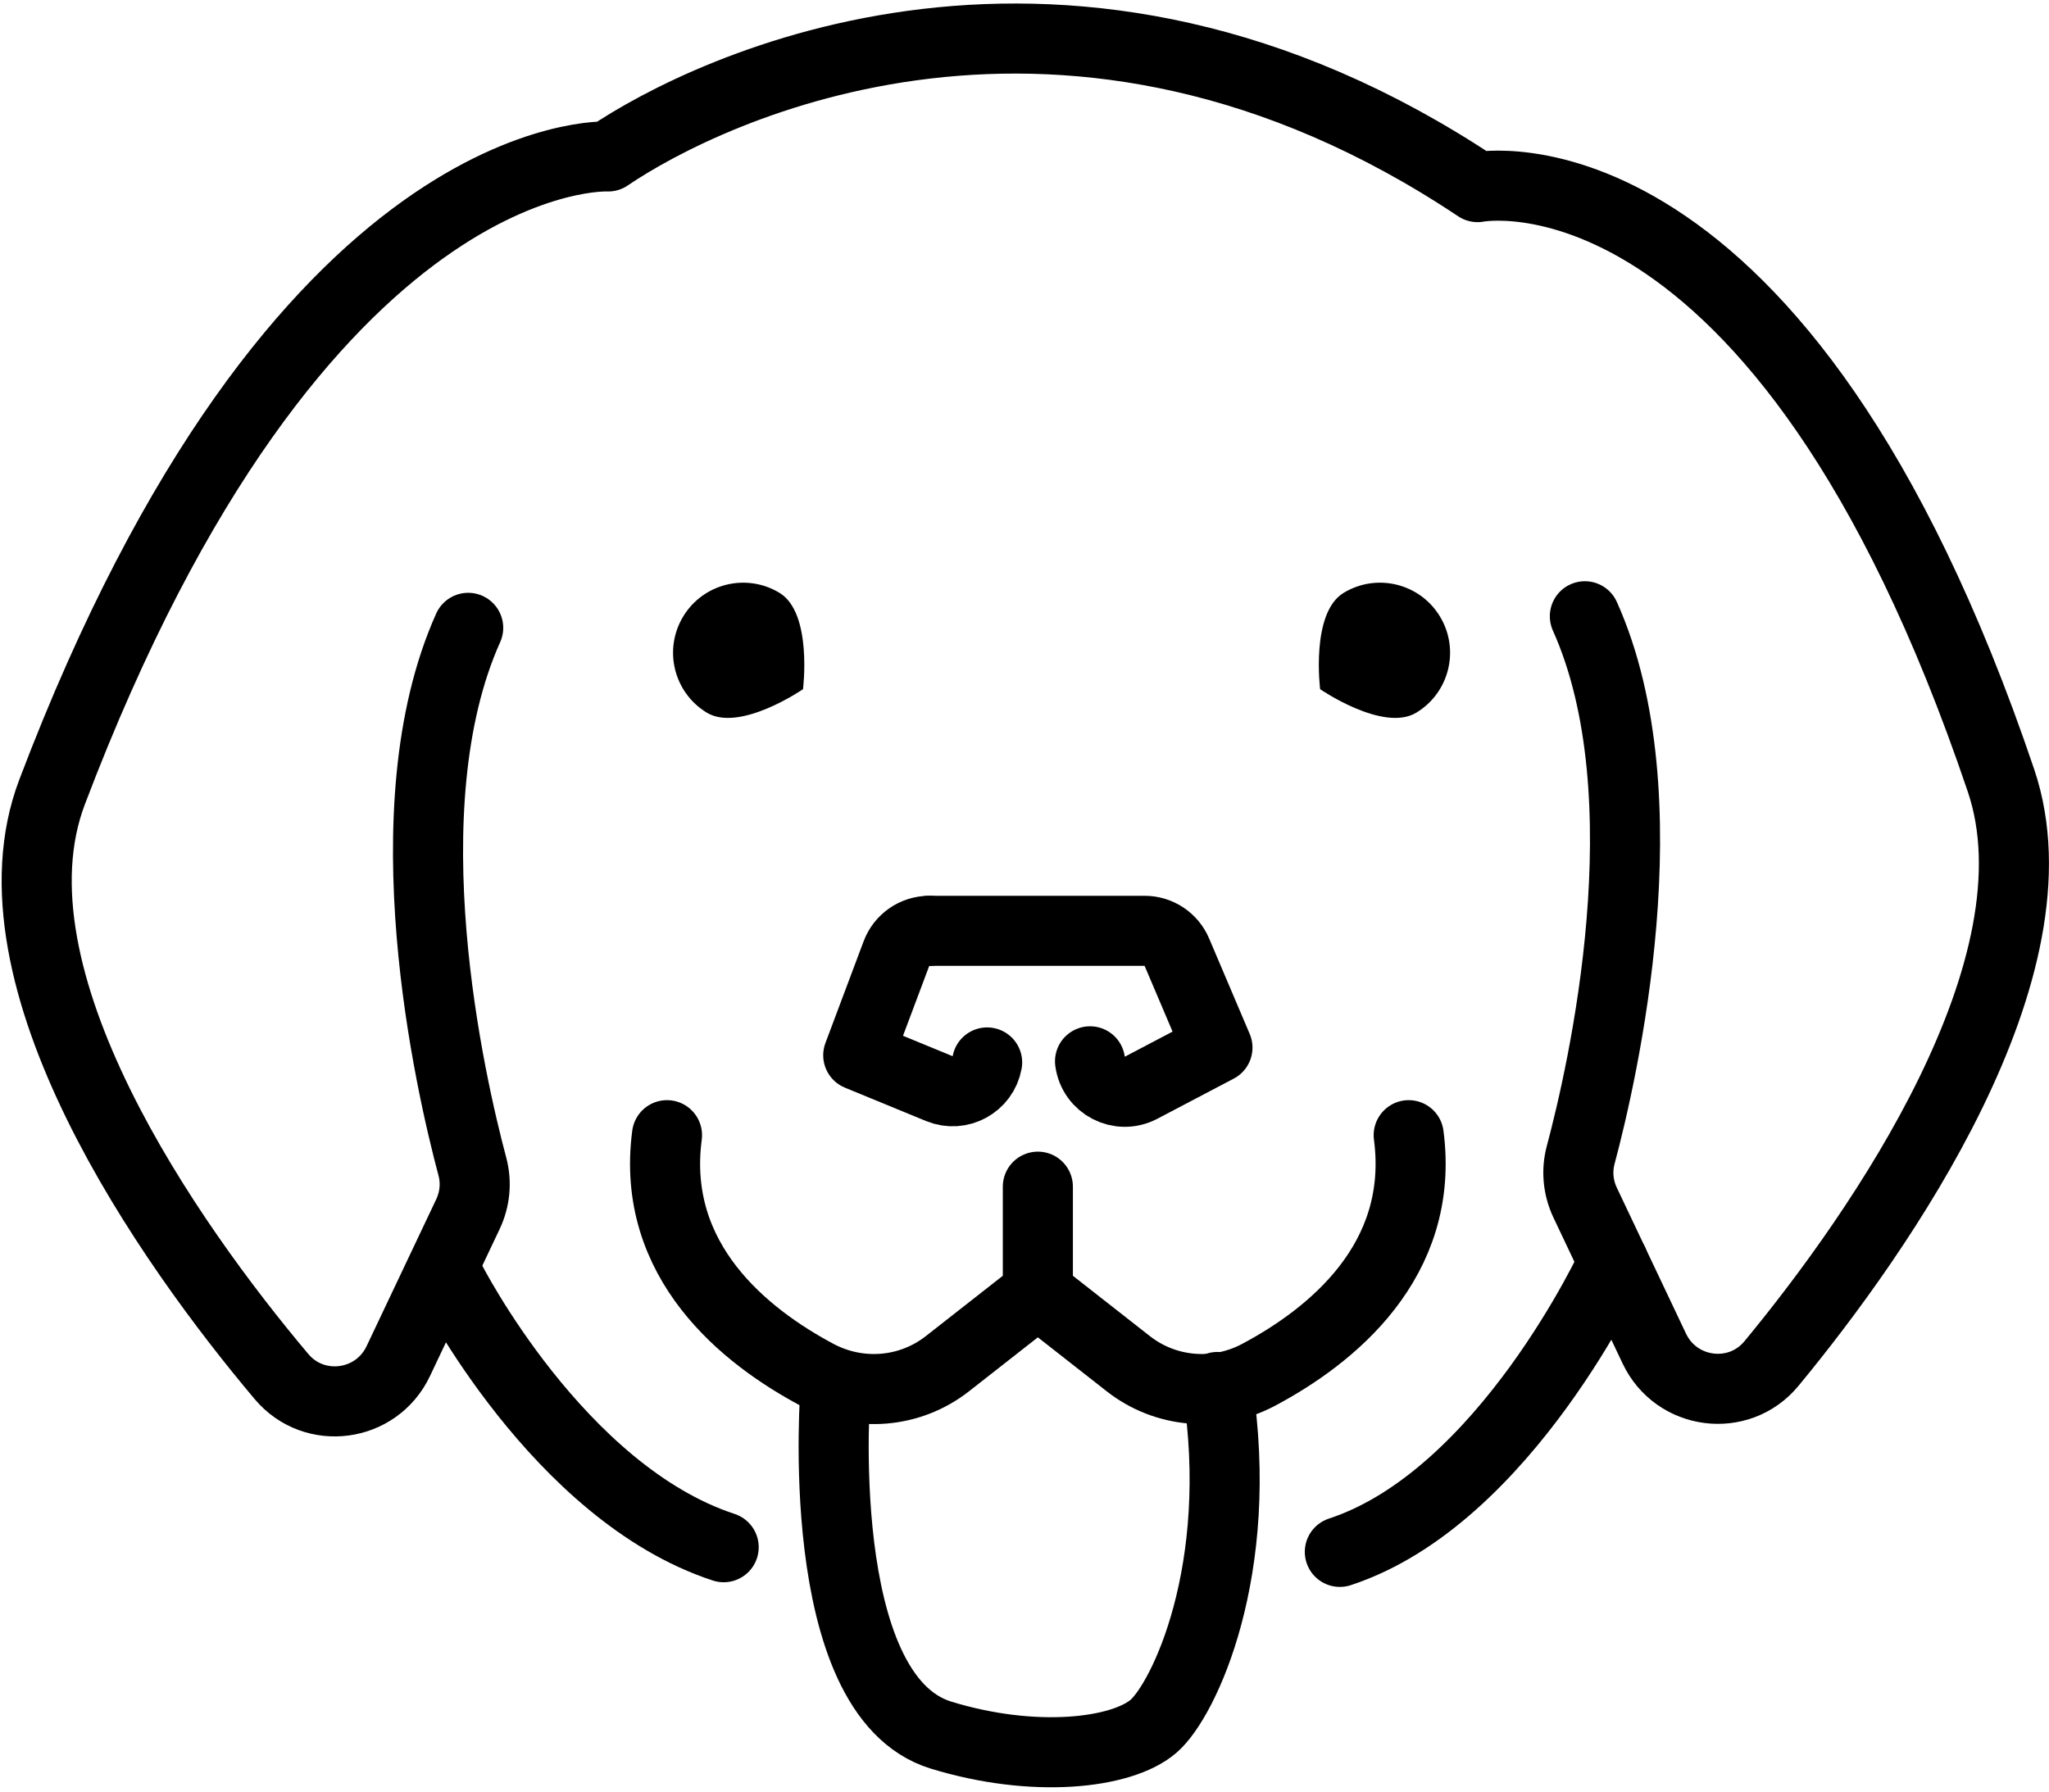
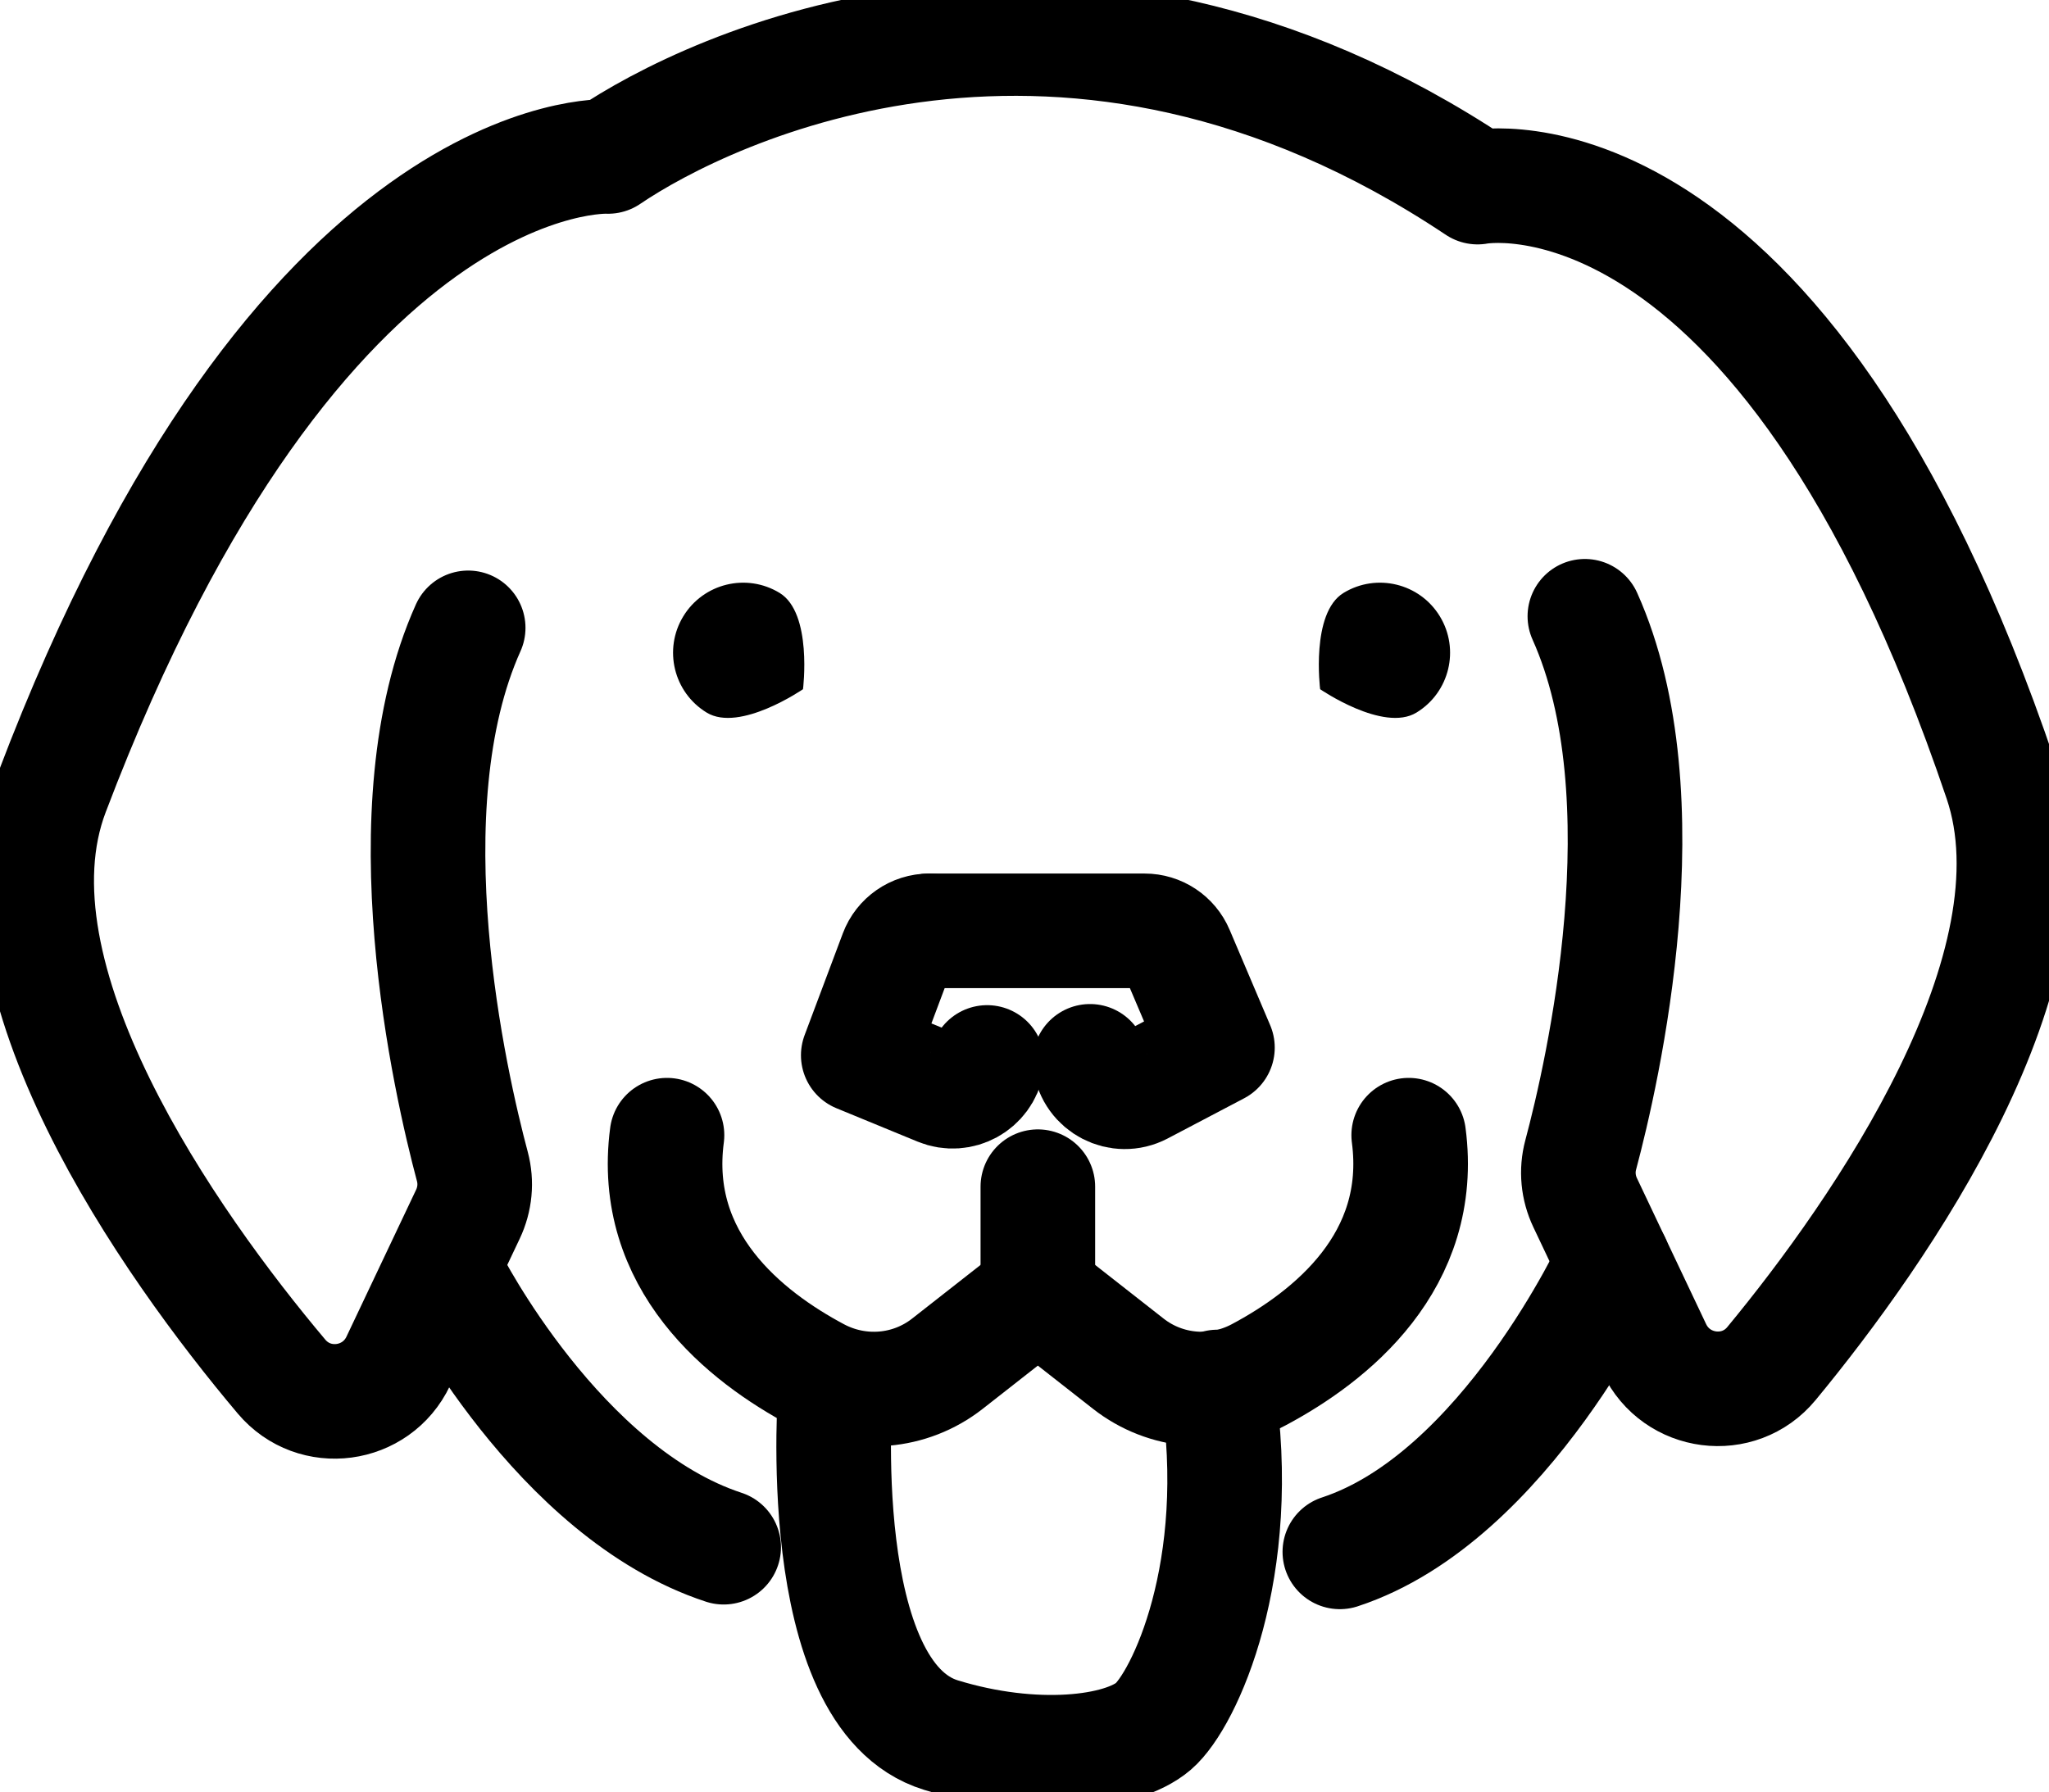
<svg xmlns="http://www.w3.org/2000/svg" width="447" height="391" viewBox="0 0 447 391" fill="none">
  <path d="M175.179 150.391C175.179 150.391 161.38 159.888 154.169 155.497C146.958 151.105 144.672 141.698 149.064 134.487C153.455 127.276 162.862 124.989 170.074 129.381C177.285 133.773 175.179 150.391 175.179 150.391Z" fill="black" />
-   <path d="M202.723 203.117H249.704C252.77 203.117 255.54 204.949 256.739 207.772L265.591 228.599L248.932 237.356C244.226 239.83 238.494 236.863 237.796 231.592" stroke="black" stroke-width="15.289" stroke-miterlimit="10" stroke-linecap="round" stroke-linejoin="round" />
-   <path d="M215.349 231.837C214.483 236.629 209.419 239.401 204.916 237.548L187.233 230.271L195.565 208.075C196.685 205.093 199.536 203.117 202.721 203.117" stroke="black" stroke-width="15.289" stroke-miterlimit="10" stroke-linecap="round" stroke-linejoin="round" />
-   <path d="M182.293 302.654C182.293 302.654 176.799 369.875 205.281 378.621C225.508 384.832 244.648 382.691 251.626 376.71C258.315 370.976 271.749 342.507 265.59 302.654" stroke="black" stroke-width="15.289" stroke-miterlimit="10" stroke-linecap="round" stroke-linejoin="round" />
+   <path d="M202.723 203.117H249.704C252.77 203.117 255.54 204.949 256.739 207.772L265.591 228.599L248.932 237.356C244.226 239.83 238.494 236.863 237.796 231.592" stroke="black" stroke-width="25" stroke-miterlimit="10" stroke-linecap="round" stroke-linejoin="round" />
+   <path d="M215.349 231.837C214.483 236.629 209.419 239.401 204.916 237.548L187.233 230.271L195.565 208.075C196.685 205.093 199.536 203.117 202.721 203.117" stroke="black" stroke-width="25" stroke-miterlimit="10" stroke-linecap="round" stroke-linejoin="round" />
+   <path d="M182.293 302.654C182.293 302.654 176.799 369.875 205.281 378.621C225.508 384.832 244.648 382.691 251.626 376.71C258.315 370.976 271.749 342.507 265.59 302.654" stroke="black" stroke-width="25" stroke-miterlimit="10" stroke-linecap="round" stroke-linejoin="round" />
  <path d="M287.995 150.391C287.995 150.391 301.793 159.889 309.005 155.497C316.217 151.105 318.502 141.698 314.111 134.487C309.719 127.275 300.312 124.989 293.101 129.381C285.889 133.773 287.995 150.391 287.995 150.391Z" fill="black" />
-   <path d="M145.509 247.709C141.878 275.247 162.589 291.669 178.263 300.008C187.412 304.875 198.527 303.969 206.682 297.576L226.412 282.109L246.143 297.576C254.299 303.969 265.414 304.875 274.562 300.008C290.236 291.669 310.947 275.247 307.316 247.709" stroke="black" stroke-width="15.289" stroke-miterlimit="10" stroke-linecap="round" stroke-linejoin="round" />
-   <path d="M102.137 137.001C84.428 176.444 98.251 236.57 103.047 254.542C103.979 258.036 103.624 261.693 102.075 264.962L86.882 297.02C82.12 307.07 68.586 308.895 61.419 300.391C37.017 271.441 -4.006 213.321 11.358 172.835C65.347 30.569 132.658 34.142 132.658 34.142C154.409 19.361 232.833 -18.891 322.337 40.831C322.337 40.831 388.326 27.702 436.526 170.31C450.314 211.102 410.308 268.669 386.45 297.546C379.332 306.161 365.686 304.379 360.9 294.28L345.809 262.436C344.26 259.168 343.905 255.51 344.838 252.016C349.635 234.045 363.457 173.919 345.747 134.475" stroke="black" stroke-width="15.289" stroke-miterlimit="10" stroke-linecap="round" stroke-linejoin="round" />
-   <path d="M351.958 275.409C351.958 275.409 328.428 326.792 292.294 338.638" stroke="black" stroke-width="15.289" stroke-miterlimit="10" stroke-linecap="round" stroke-linejoin="round" />
-   <path d="M98.209 279.279C98.209 279.279 121.739 325.775 157.873 337.621" stroke="black" stroke-width="15.289" stroke-miterlimit="10" stroke-linecap="round" stroke-linejoin="round" />
-   <path d="M226.413 282.109V258.946" stroke="black" stroke-width="15.289" stroke-miterlimit="10" stroke-linecap="round" stroke-linejoin="round" />
+   <path d="M145.509 247.709C141.878 275.247 162.589 291.669 178.263 300.008C187.412 304.875 198.527 303.969 206.682 297.576L226.412 282.109L246.143 297.576C254.299 303.969 265.414 304.875 274.562 300.008C290.236 291.669 310.947 275.247 307.316 247.709" stroke="black" stroke-width="25" stroke-miterlimit="10" stroke-linecap="round" stroke-linejoin="round" />
+   <path d="M102.137 137.001C84.428 176.444 98.251 236.57 103.047 254.542C103.979 258.036 103.624 261.693 102.075 264.962L86.882 297.02C82.12 307.07 68.586 308.895 61.419 300.391C37.017 271.441 -4.006 213.321 11.358 172.835C65.347 30.569 132.658 34.142 132.658 34.142C154.409 19.361 232.833 -18.891 322.337 40.831C322.337 40.831 388.326 27.702 436.526 170.31C450.314 211.102 410.308 268.669 386.45 297.546C379.332 306.161 365.686 304.379 360.9 294.28L345.809 262.436C344.26 259.168 343.905 255.51 344.838 252.016C349.635 234.045 363.457 173.919 345.747 134.475" stroke="black" stroke-width="25" stroke-miterlimit="10" stroke-linecap="round" stroke-linejoin="round" />
+   <path d="M351.958 275.409C351.958 275.409 328.428 326.792 292.294 338.638" stroke="black" stroke-width="25" stroke-miterlimit="10" stroke-linecap="round" stroke-linejoin="round" />
+   <path d="M98.209 279.279C98.209 279.279 121.739 325.775 157.873 337.621" stroke="black" stroke-width="25" stroke-miterlimit="10" stroke-linecap="round" stroke-linejoin="round" />
+   <path d="M226.413 282.109V258.946" stroke="black" stroke-width="25" stroke-miterlimit="10" stroke-linecap="round" stroke-linejoin="round" />
</svg>
